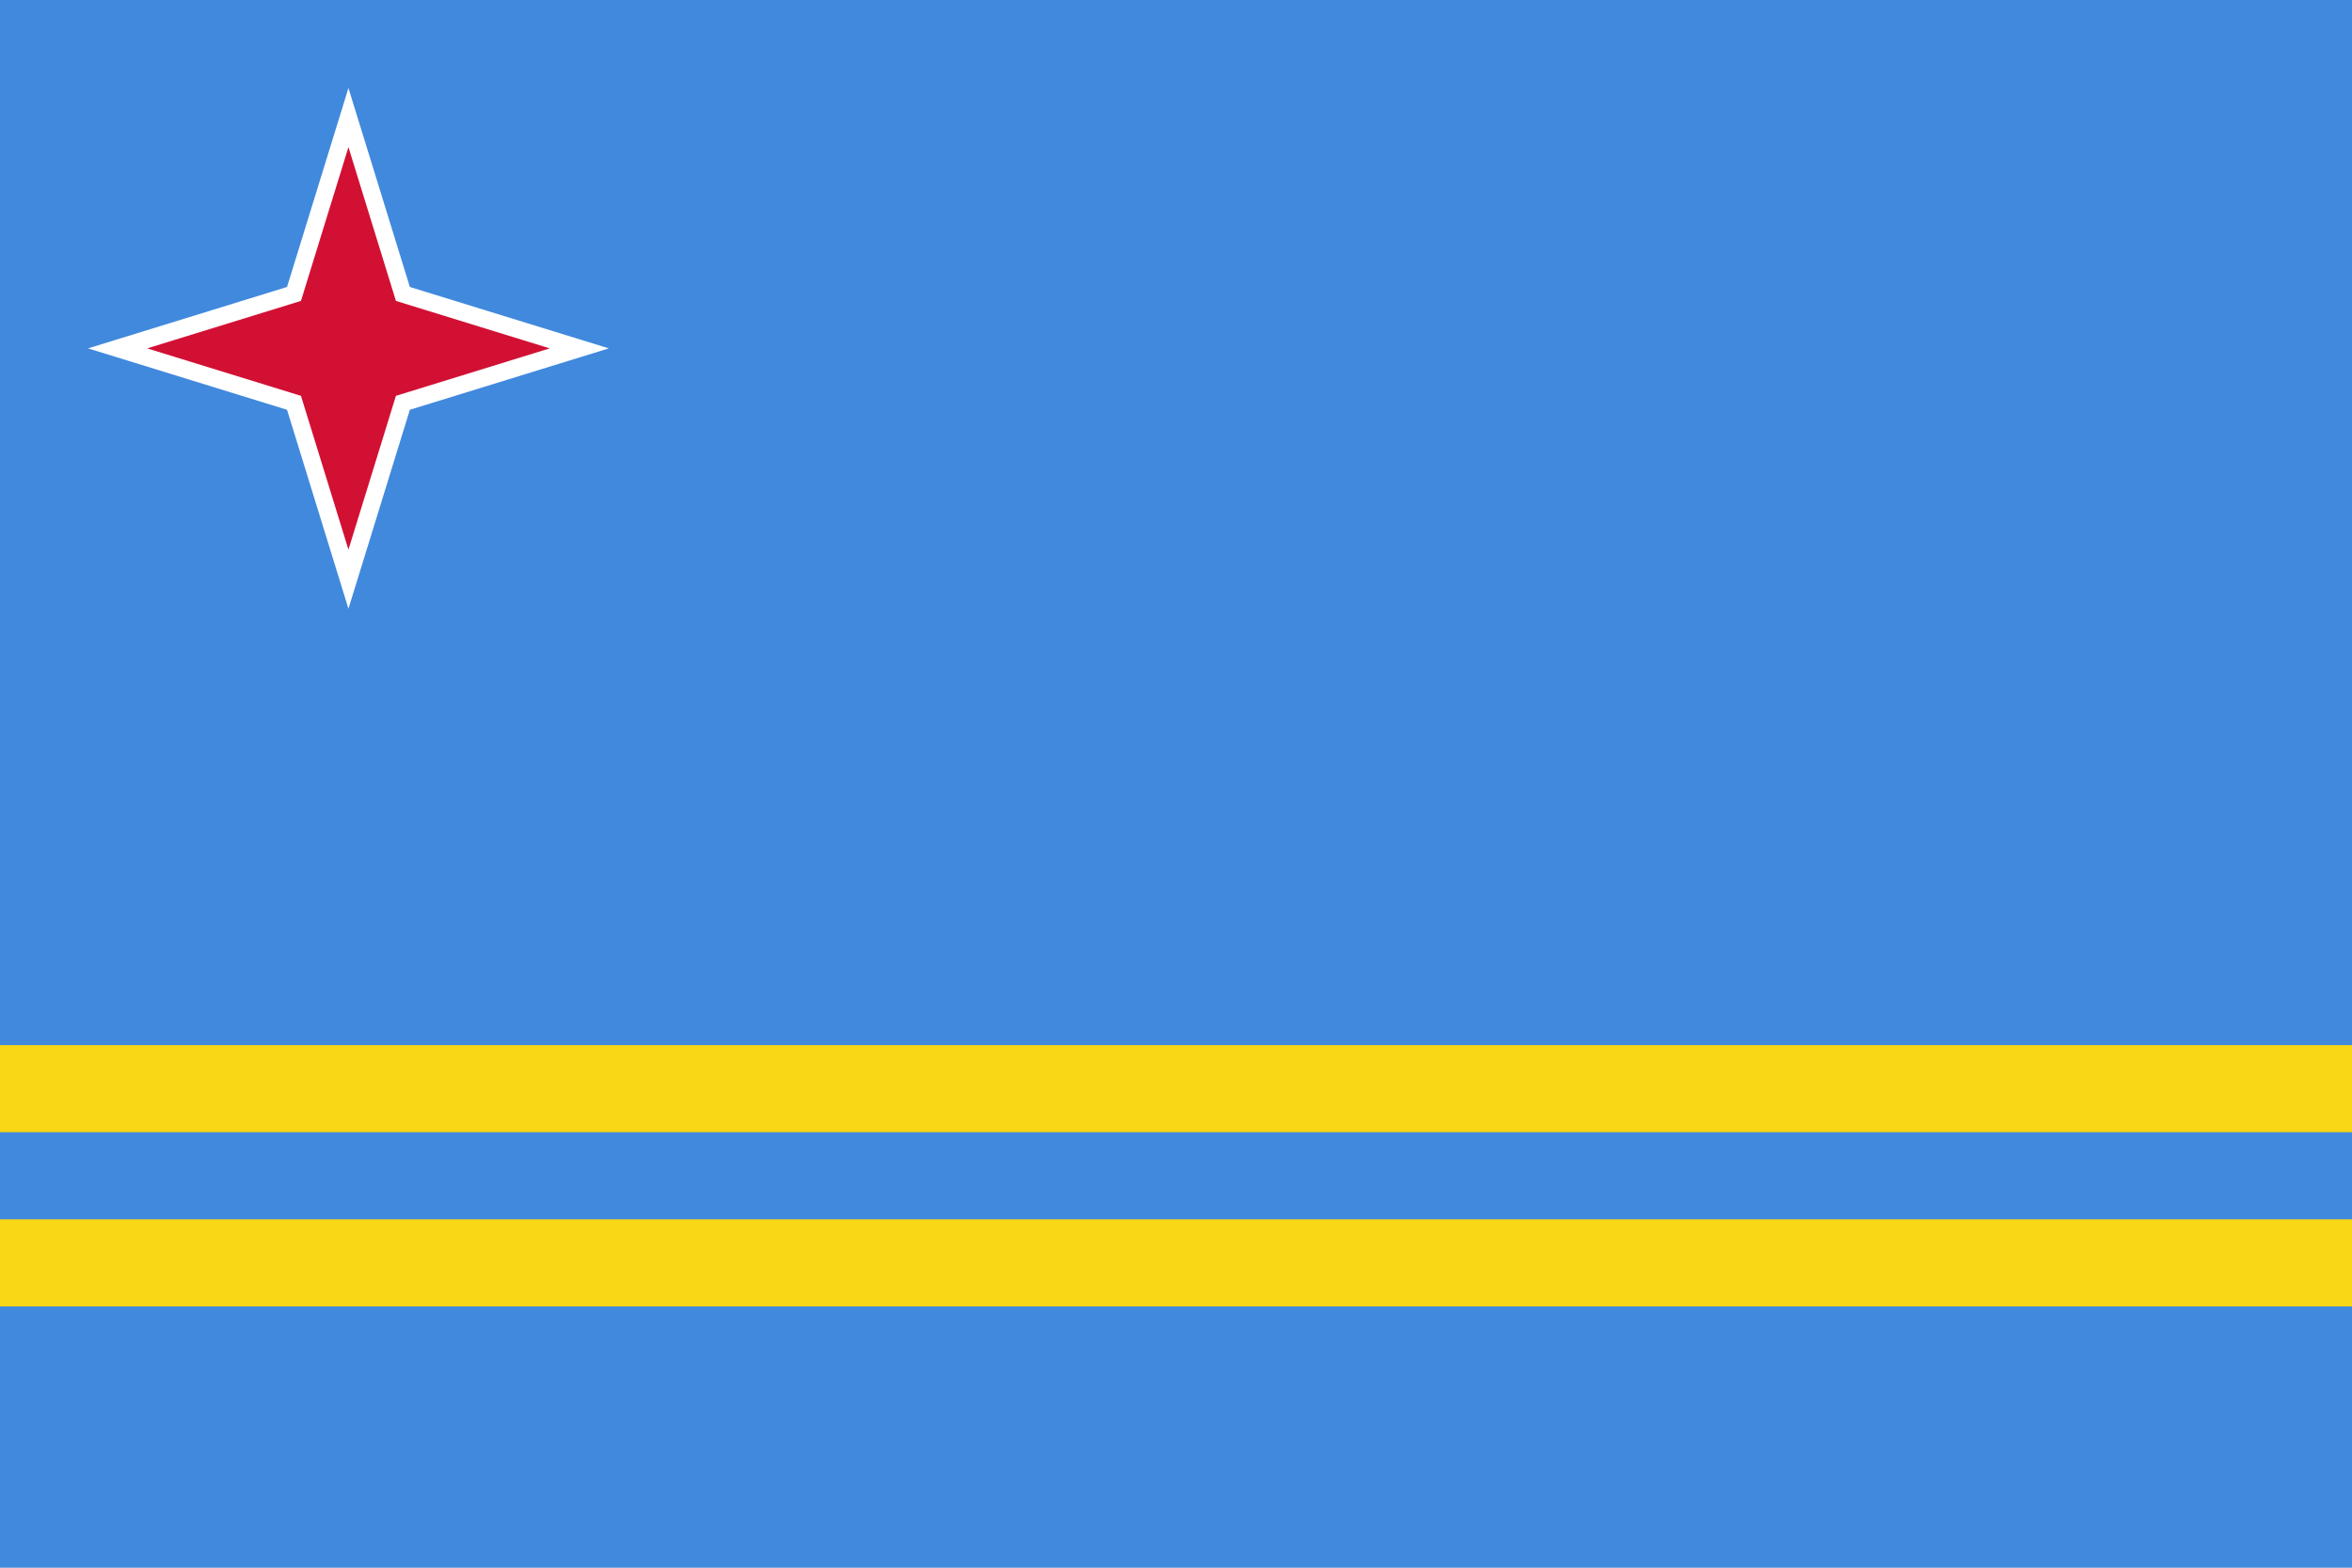
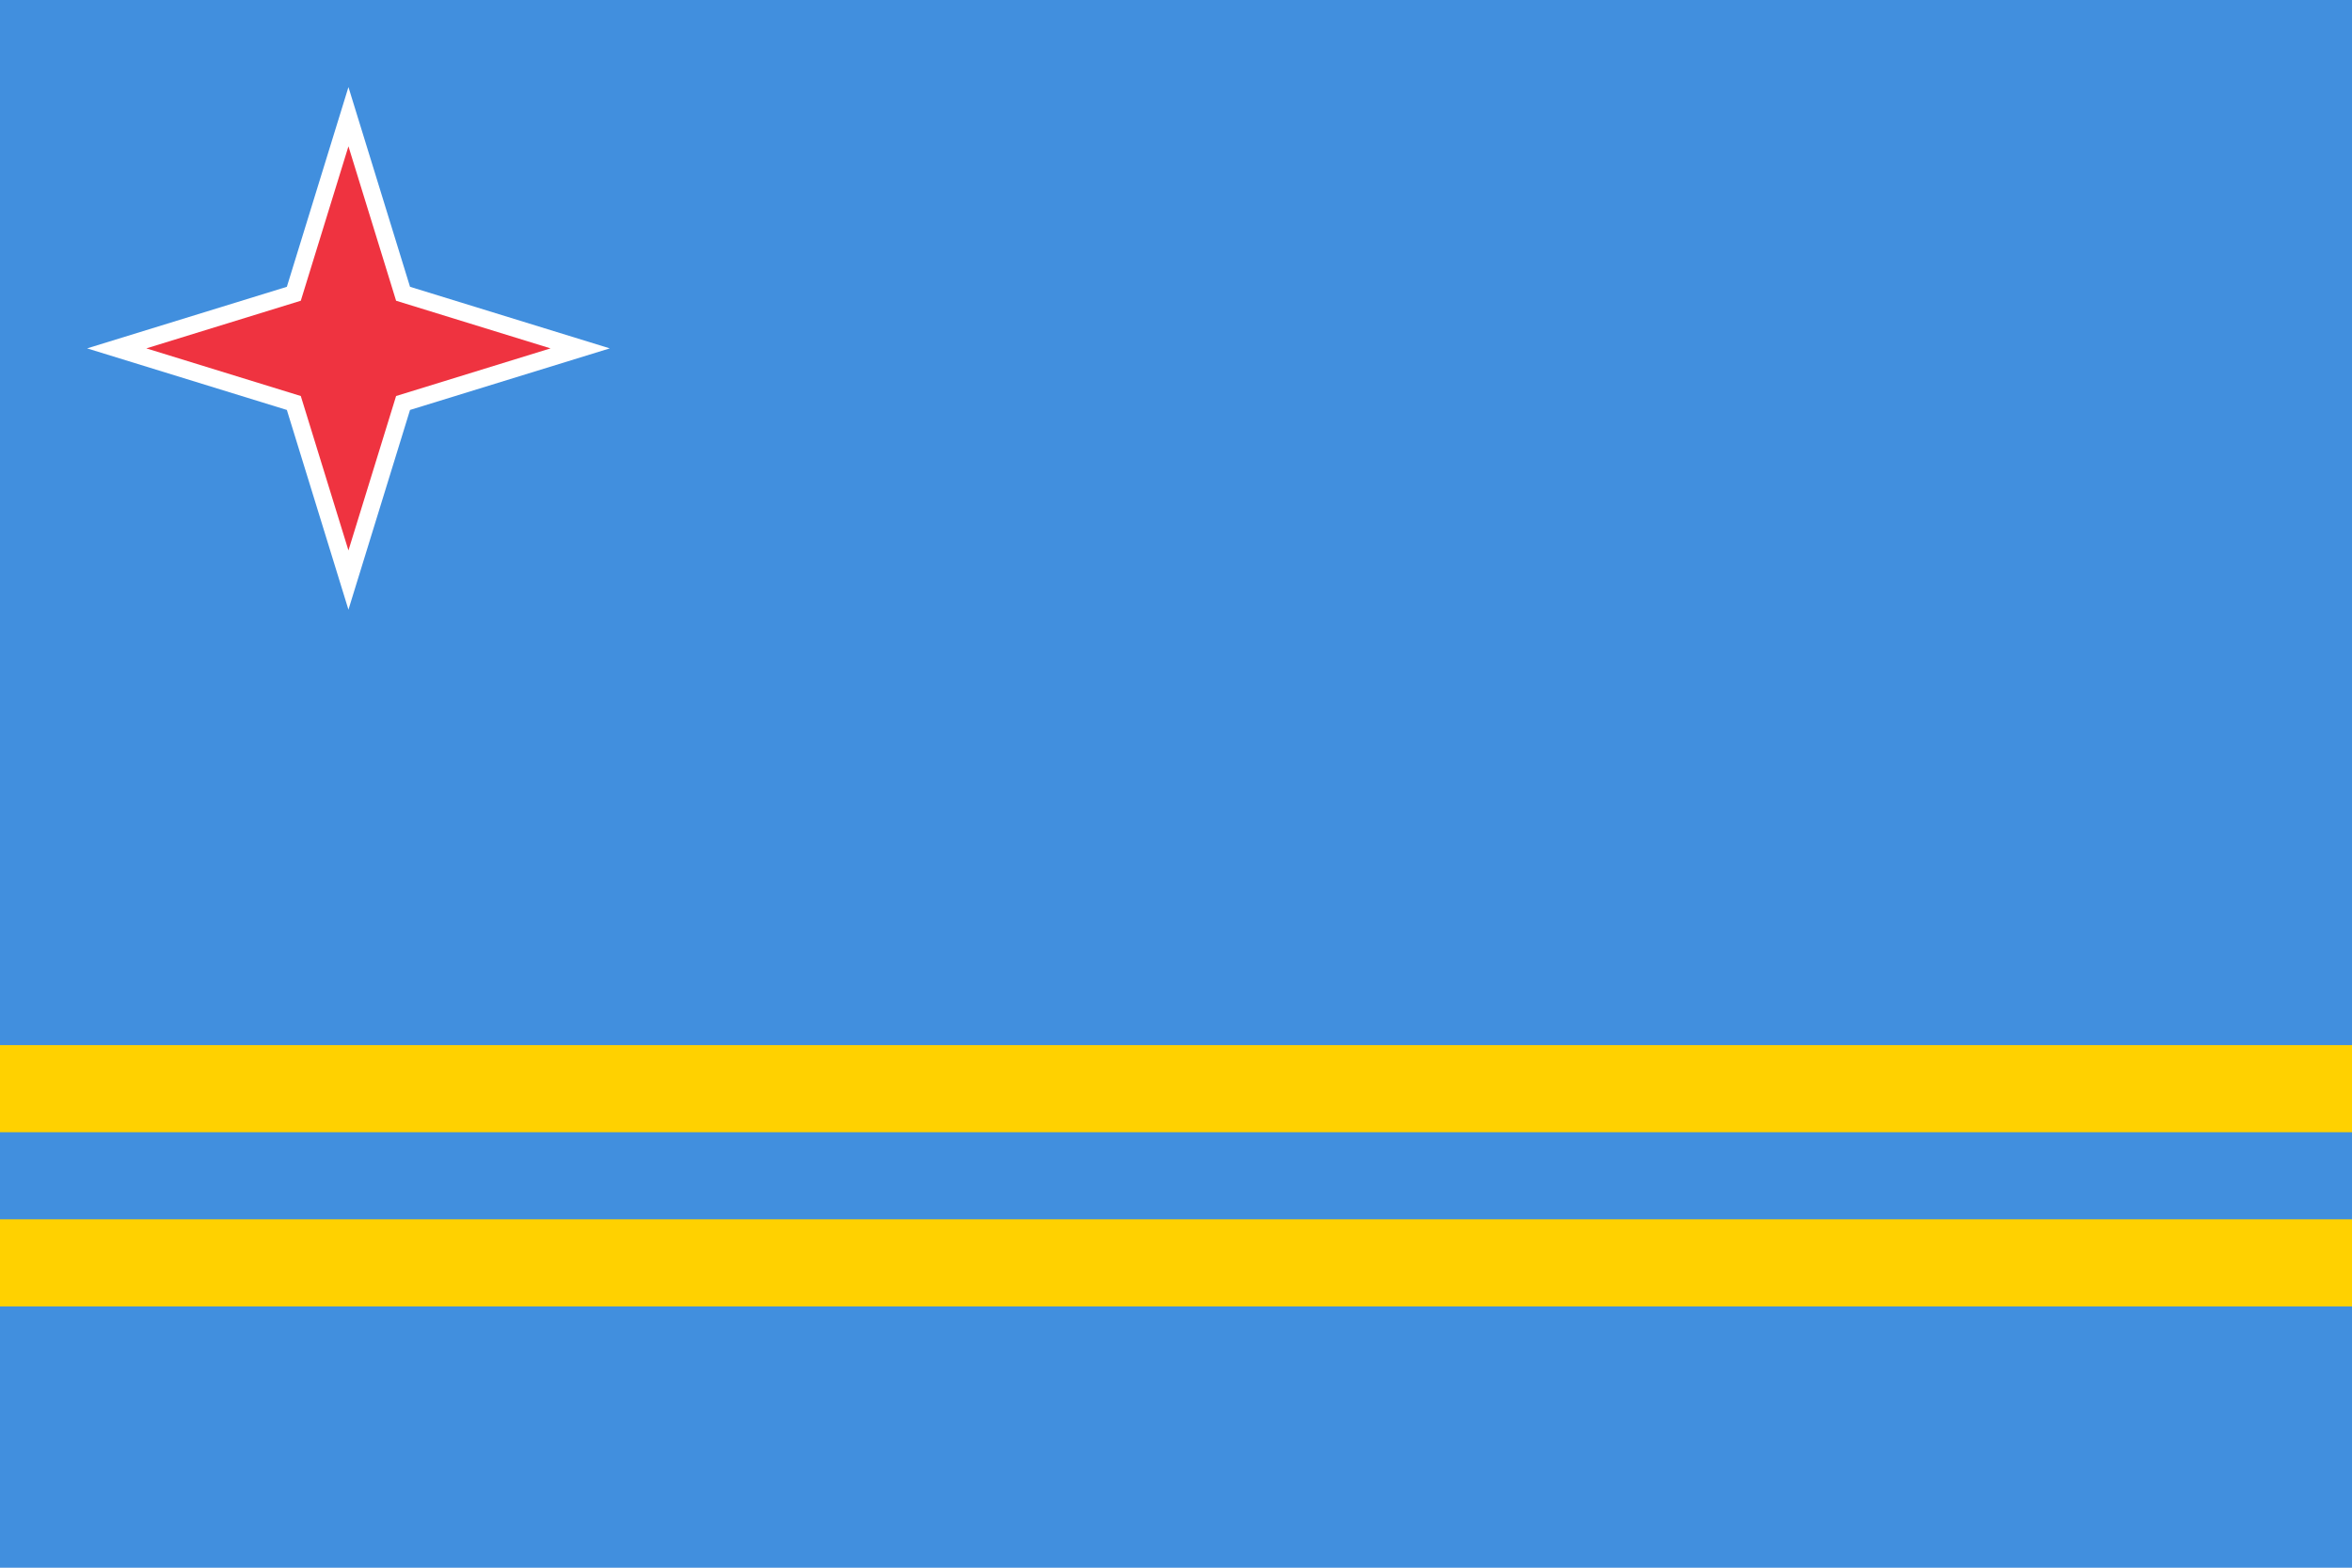
<svg xmlns="http://www.w3.org/2000/svg" width="375" height="250" viewBox="0 0 27 18">
-   <path fill="#4189DD" d="M0 0h27v18H0V0z" />
-   <path fill="#F9D616" d="M0 12h27v1H0v1h27v1H0v-3z" />
-   <path fill="#D21034" stroke="#FFF" stroke-width=".2" stroke-miterlimit="10" d="M4.625 3.375L4 1.35l-.625 2.025L1.35 4l2.025.625L4 6.65l.625-2.025L6.65 4z" />
+   <path fill="#418fde" d="M0 0h27v18H0V0z" />
+   <path fill="#ffd100" d="M0 12h27v1H0v1h27v1H0v-3z" />
+   <g color="#000">
+     <path fill="#fff" d="m4 1-.707 2.293L1 4l2.293.707L4 7l.707-2.293L7 4l-2.293-.707Z" style="-inkscape-stroke:none" />
+     <path fill="#ef3340" d="m4 1.68.547 1.773L6.32 4l-1.773.547L4 6.32l-.547-1.773L1.68 4l1.773-.547Z" style="-inkscape-stroke:none" />
+   </g>
</svg>
